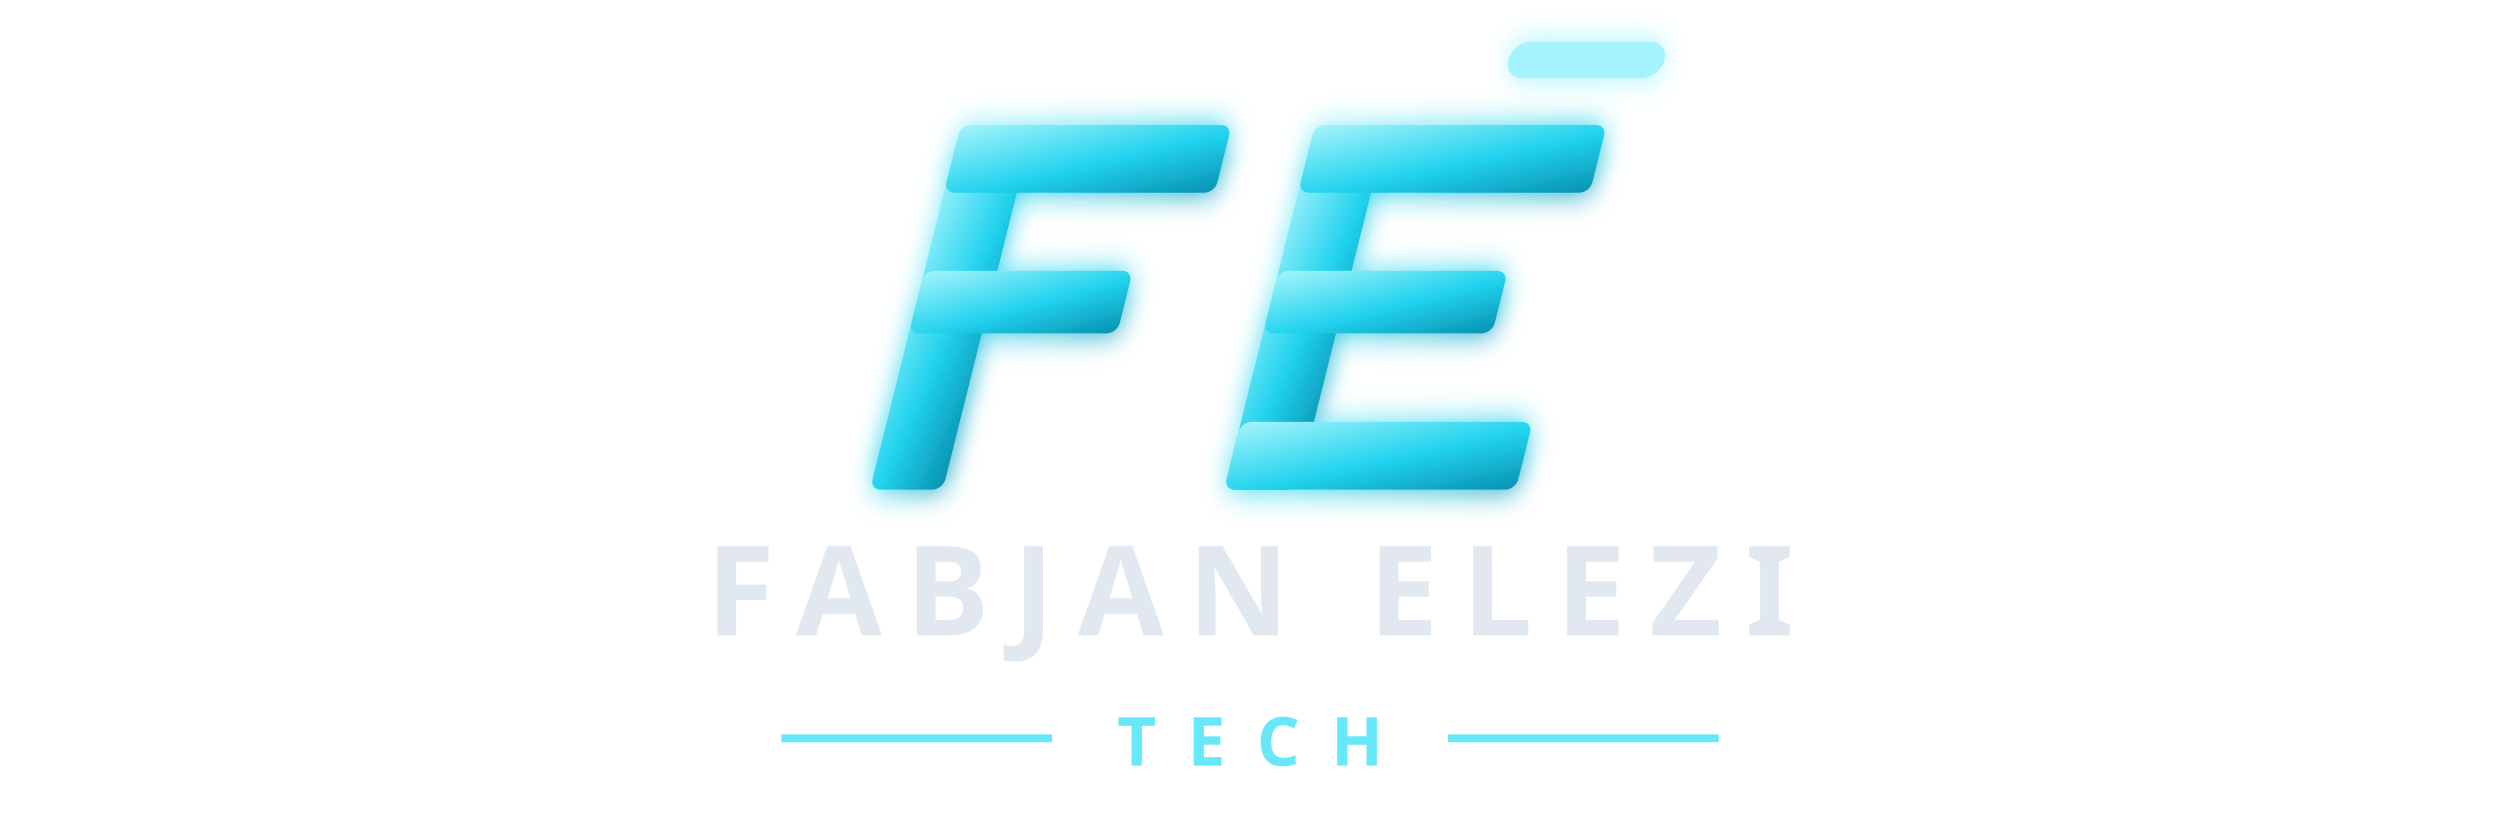
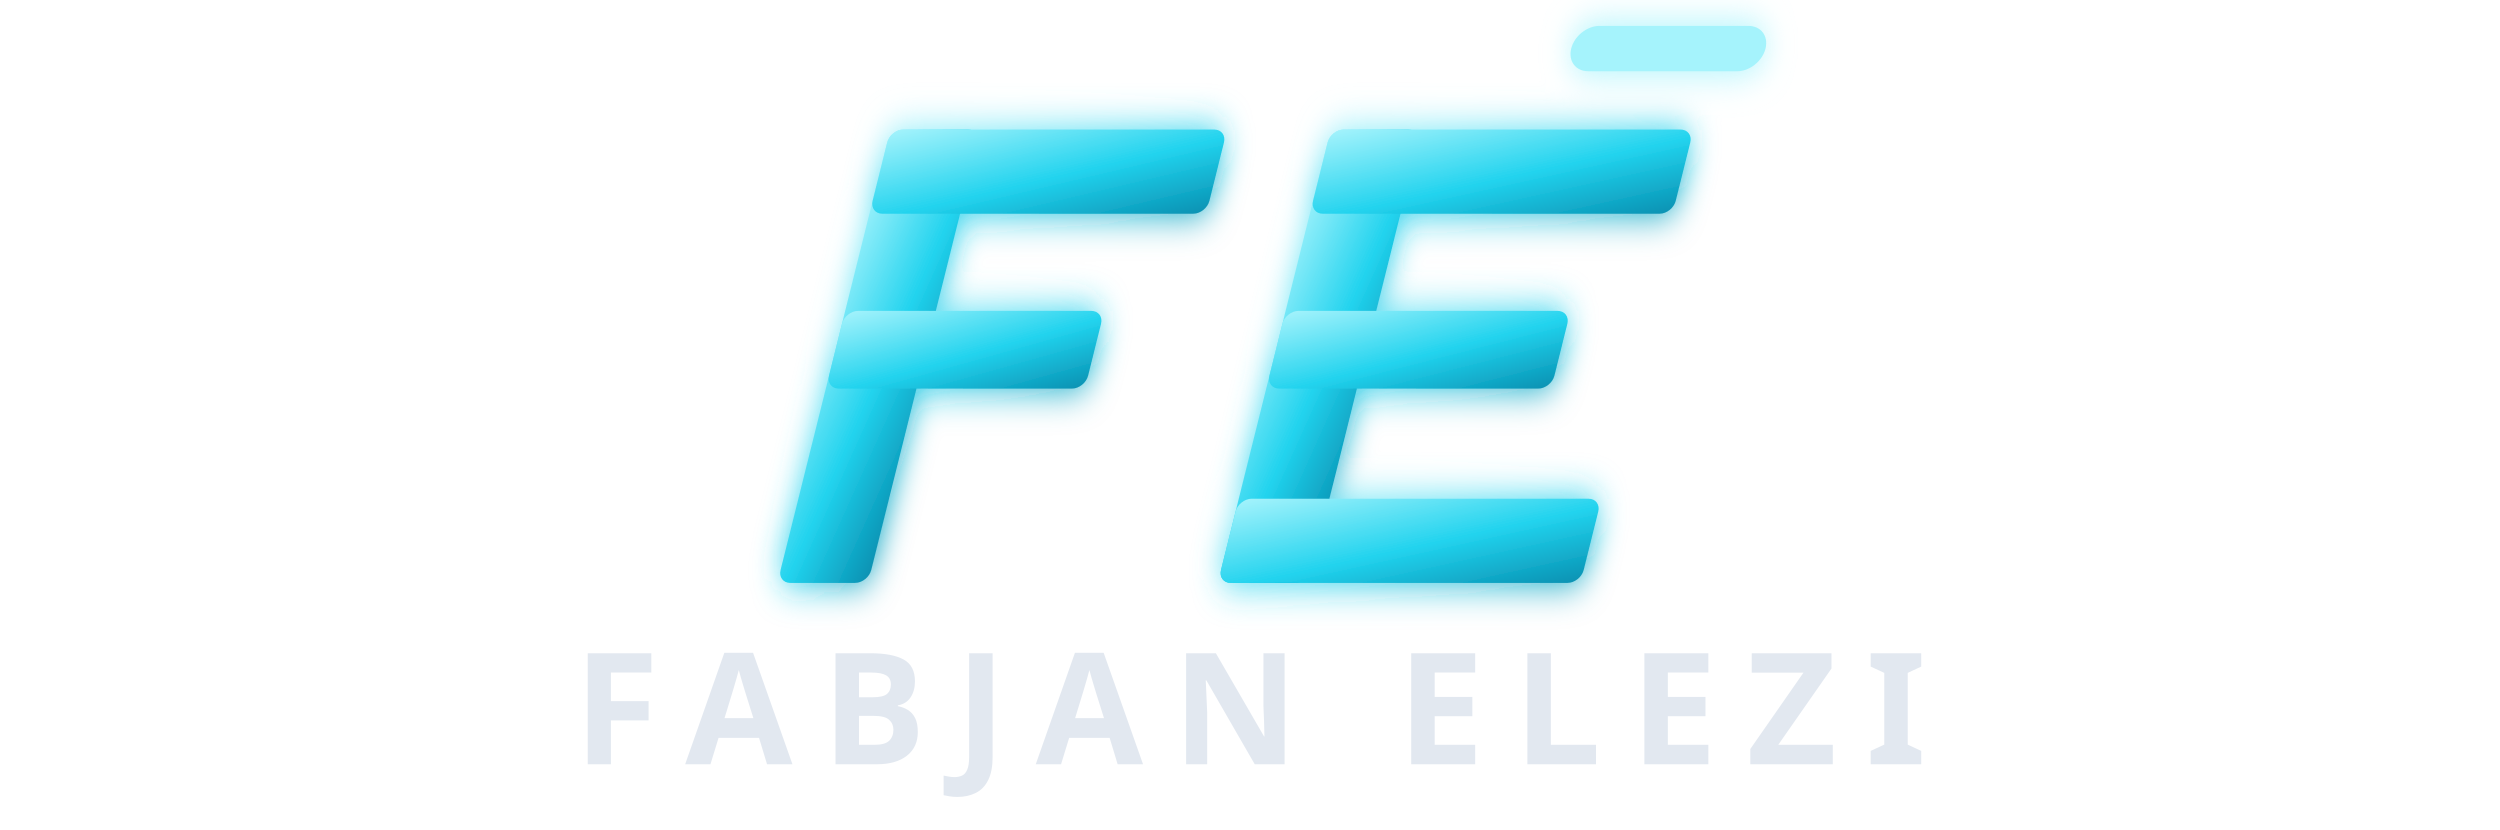
- <svg xmlns="http://www.w3.org/2000/svg" viewBox="0 0 480 160" width="480" height="160" role="img" aria-label="Fabjan Elezi Tech">
+ <svg xmlns="http://www.w3.org/2000/svg" viewBox="47 4 386 128" width="386" height="128" role="img" aria-label="Fabjan Elezi">
  <defs>
    <linearGradient id="fe" x1="0" y1="0" x2="1" y2="1">
      <stop offset="0" stop-color="#a5f3fc" />
      <stop offset="0.55" stop-color="#22d3ee" />
      <stop offset="1" stop-color="#0891b2" />
    </linearGradient>
    <filter id="glow" x="-30%" y="-30%" width="160%" height="160%">
      <feGaussianBlur stdDeviation="3" result="b" />
      <feMerge>
        <feMergeNode in="b" />
        <feMergeNode in="SourceGraphic" />
      </feMerge>
    </filter>
  </defs>
  <g transform="translate(240 58) skewX(-14)" fill="url(#fe)" filter="url(#glow)">
    <rect x="-64" y="-34" width="14" height="70" rx="2" />
    <rect x="-64" y="-34" width="52" height="13" rx="2" />
    <rect x="-64" y="-6" width="40" height="12" rx="2" />
    <rect x="4" y="-34" width="14" height="70" rx="2" />
    <rect x="4" y="-34" width="56" height="13" rx="2" />
    <rect x="4" y="-6" width="44" height="12" rx="2" />
    <rect x="4" y="23" width="56" height="13" rx="2" />
    <rect x="38" y="-50" width="30" height="7" rx="3.5" fill="#a5f3fc" />
  </g>
  <text x="240" y="122" text-anchor="middle" font-family="Geist, 'Space Grotesk', system-ui, sans-serif" font-weight="700" font-size="24" letter-spacing="4.5" fill="#e2e8f0">FABJAN ELEZI</text>
-   <g fill="#67e8f9">
-     <rect x="150" y="141" width="52" height="1.5" />
-     <text x="240" y="147" text-anchor="middle" font-family="Geist, 'Space Grotesk', system-ui, sans-serif" font-weight="600" font-size="13" letter-spacing="6">TECH</text>
-     <rect x="278" y="141" width="52" height="1.5" />
-   </g>
</svg>
